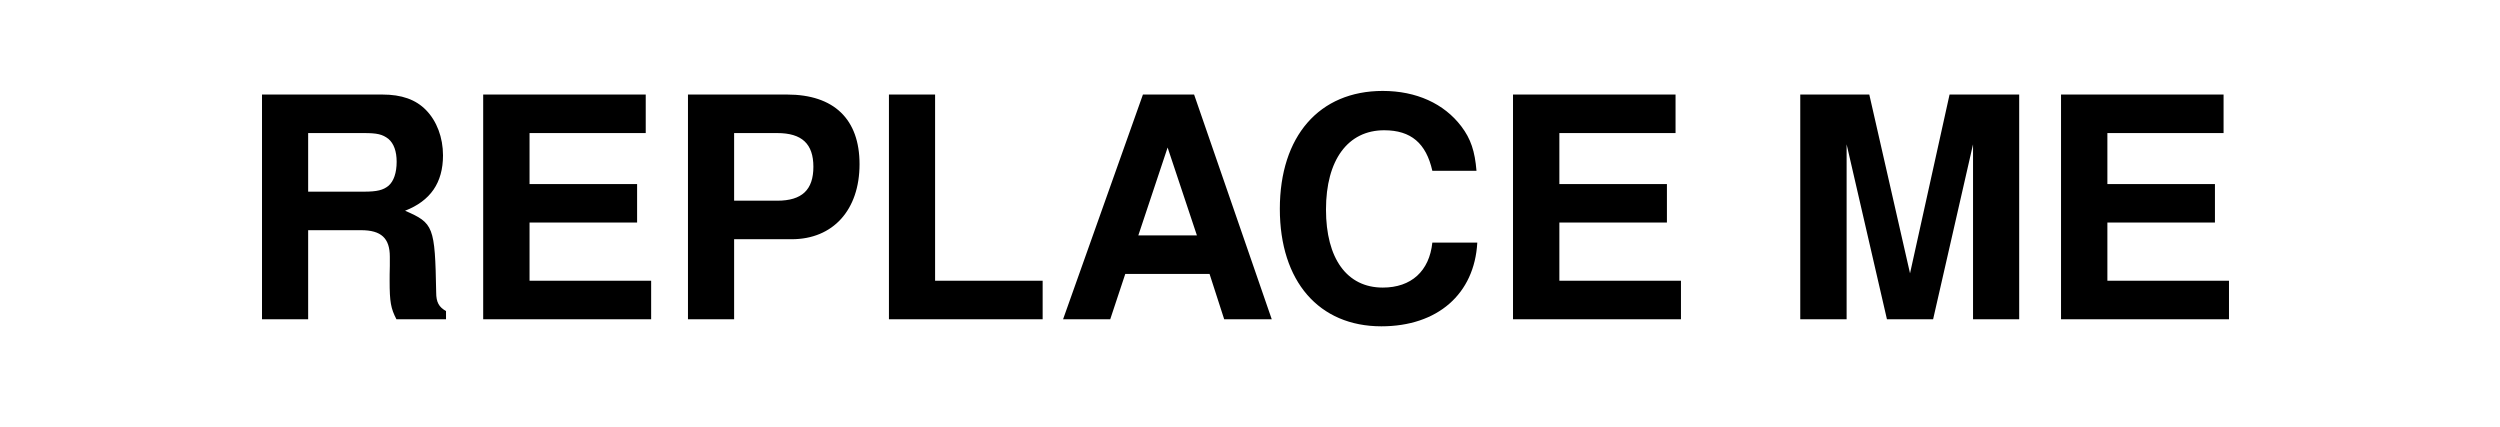
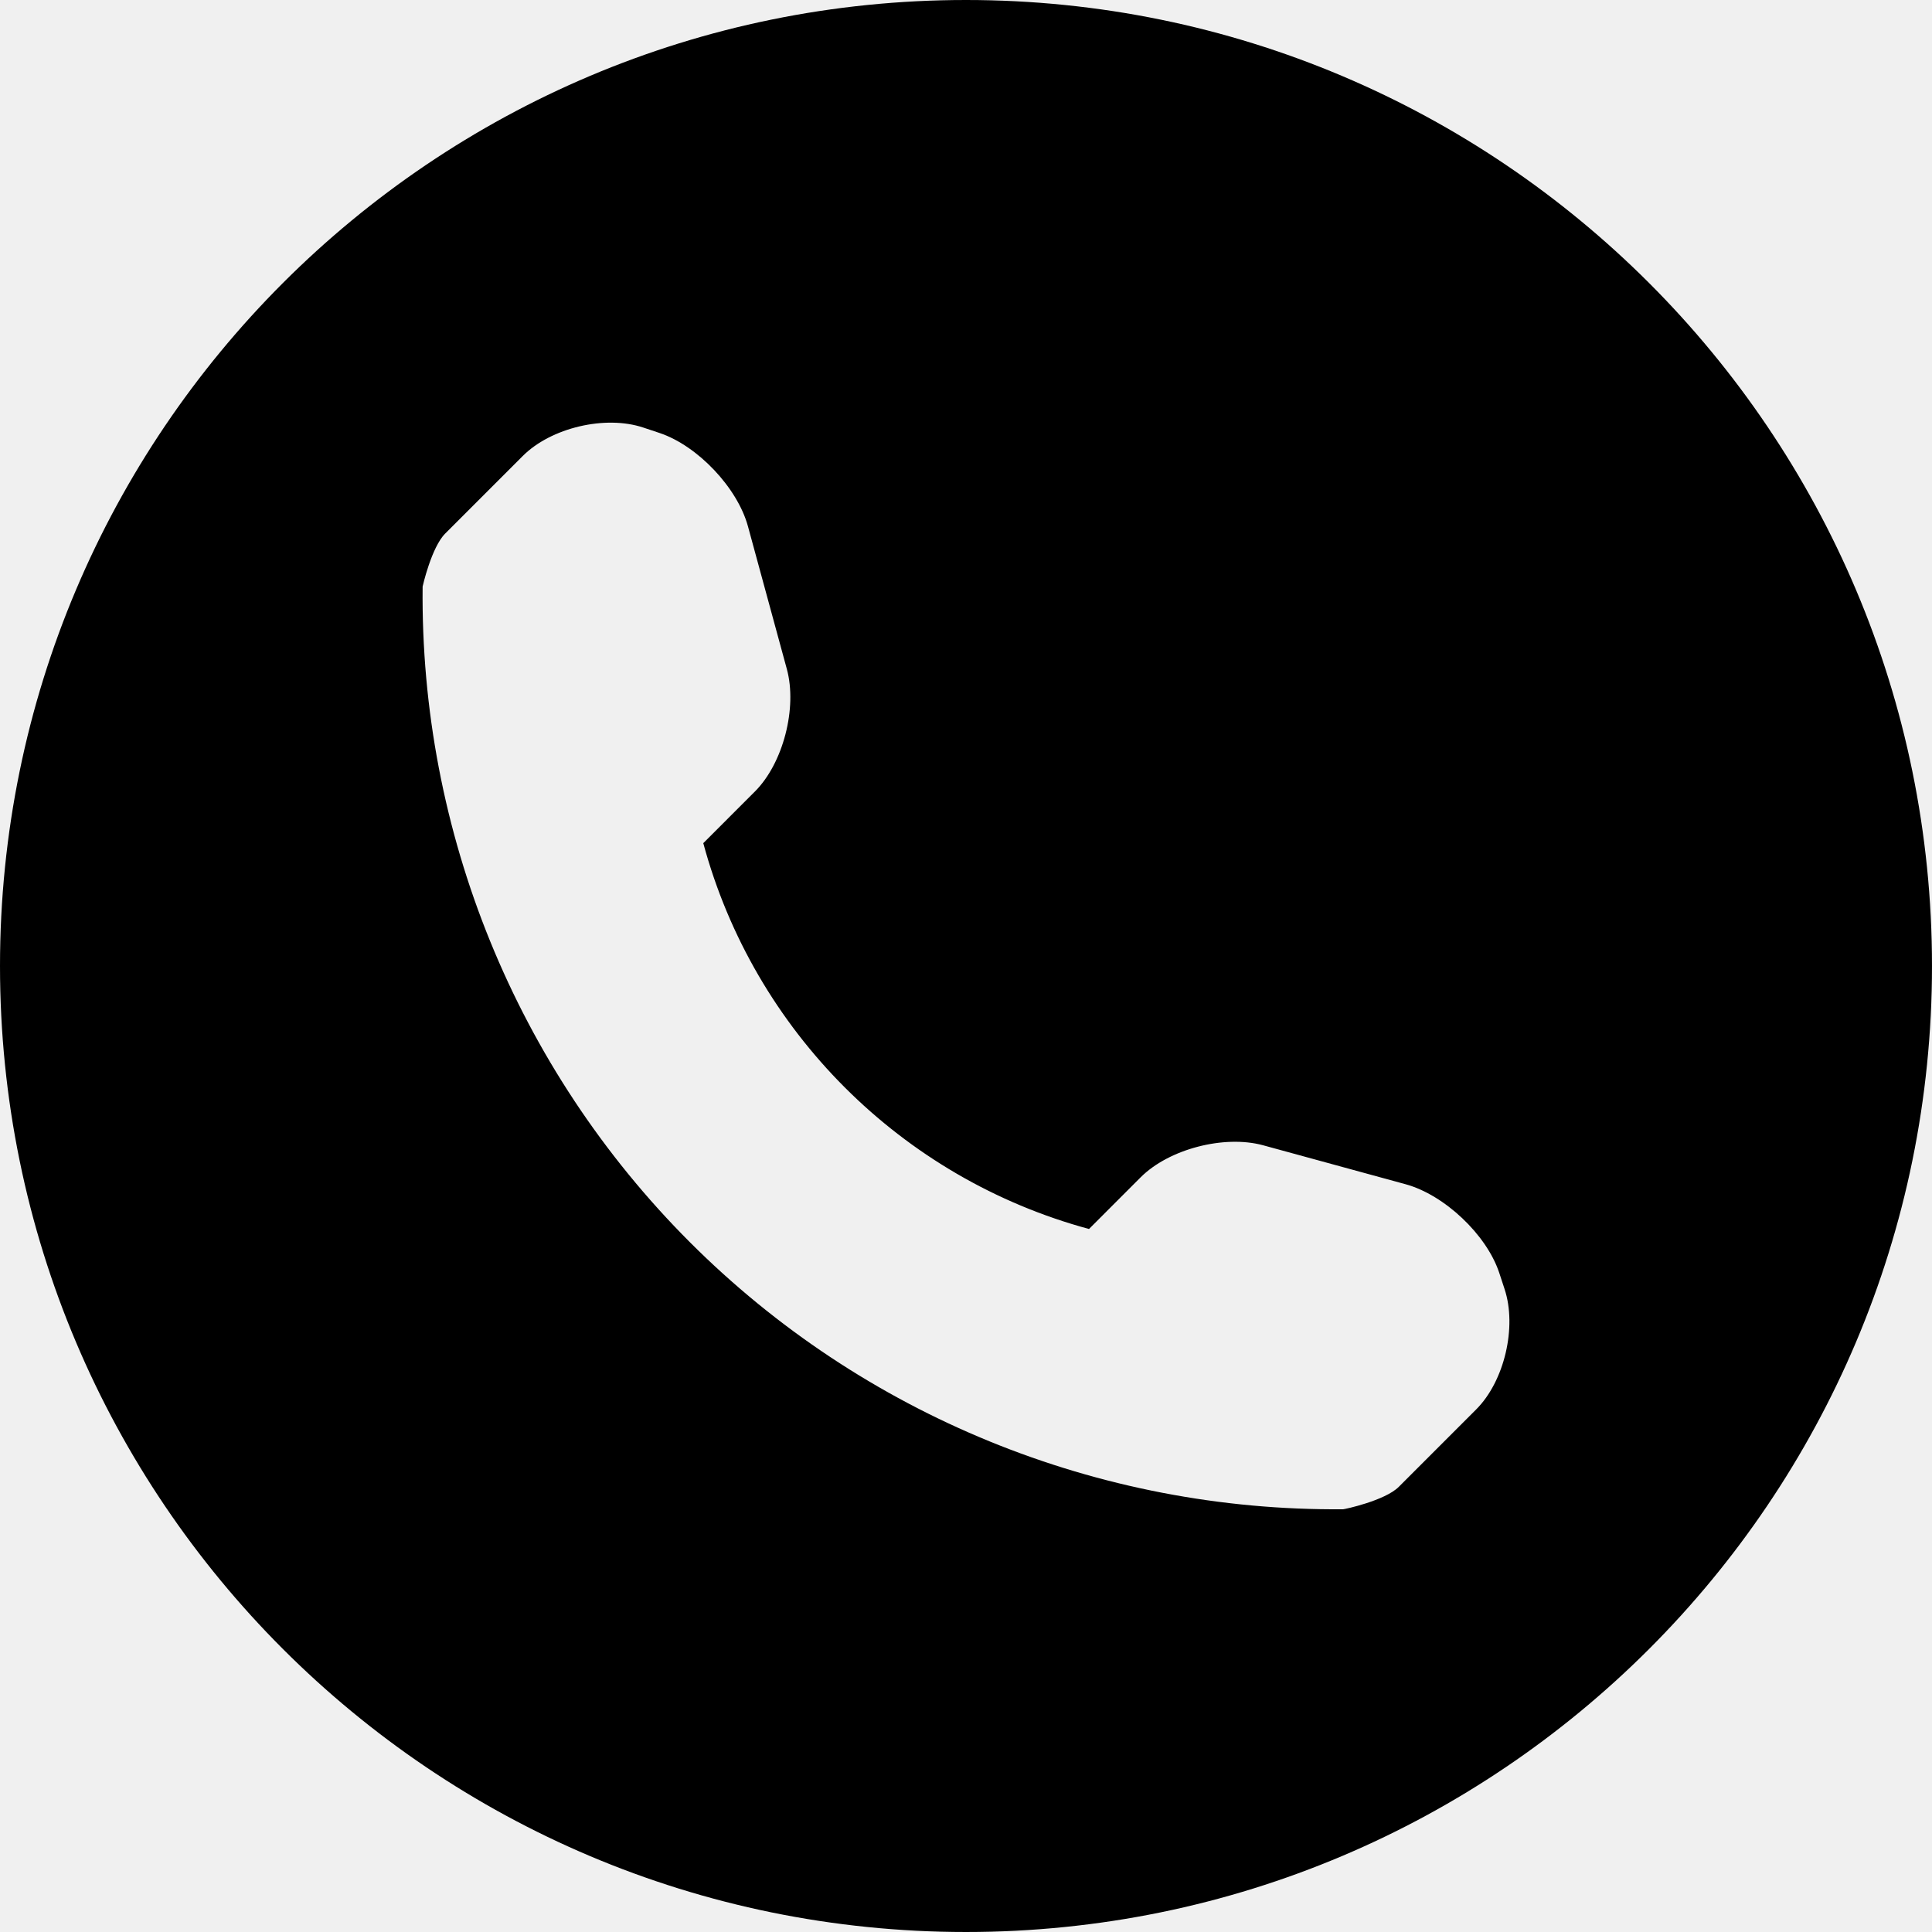
- <svg xmlns="http://www.w3.org/2000/svg" width="457" height="78">
+ <svg xmlns="http://www.w3.org/2000/svg" version="1.1" id="Capa_1" x="0px" y="0px" width="485.213px" height="485.212px" viewBox="0 0 485.213 485.212" style="enable-background:new 0 0 485.213 485.212;" xml:space="preserve">
  <g>
-     <rect fill="#fff" id="canvas_background" height="80" width="459" y="-1" x="-1" />
-     <g display="none" overflow="visible" y="0" x="0" height="100%" width="100%" id="canvasGrid">
-       <rect fill="url(#gridpattern)" stroke-width="0" y="0" x="0" height="100%" width="100%" />
-     </g>
+     <path d="M242.607,0C108.629,0,0.001,108.628,0.001,242.606c0,133.976,108.628,242.606,242.606,242.606   c133.978,0,242.604-108.631,242.604-242.606C485.212,108.628,376.585,0,242.607,0z M370.719,353.989l-19.425,19.429   c-3.468,3.463-13.623,5.624-13.949,5.624c-61.452,0.536-120.621-23.602-164.095-67.08c-43.593-43.618-67.759-102.998-67.11-164.657   c0-0.028,2.224-9.892,5.689-13.324l19.424-19.427c7.108-7.141,20.762-10.368,30.327-7.168l4.086,1.363   c9.537,3.197,19.55,13.742,22.185,23.457l9.771,35.862c2.635,9.743-0.919,23.604-8.025,30.712l-12.97,12.972   c12.734,47.142,49.723,84.138,96.873,96.903l12.965-12.975c7.141-7.141,20.997-10.692,30.719-8.061l35.857,9.806   c9.717,2.67,20.26,12.62,23.456,22.154l1.363,4.145C381.028,333.262,377.826,346.913,370.719,353.989z" />
  </g>
  <g>
-     <text stroke="#000" transform="matrix(2.347637,0,0,2.347637,-187.0069,-235.8773) " font-weight="bold" xml:space="preserve" text-anchor="start" font-family="Helvetica, Arial, sans-serif" font-size="24" id="svg_2" y="125.336" x="98.137" stroke-width="0" fill="#000000">REPLACE ME</text>
-   </g>
+ </g>
+   <g>
+ </g>
+   <g>
+ </g>
+   <g>
+ </g>
+   <g>
+ </g>
+   <g>
+ </g>
+   <g>
+ </g>
+   <g>
+ </g>
+   <g>
+ </g>
+   <g>
+ </g>
+   <g>
+ </g>
+   <g>
+ </g>
+   <g>
+ </g>
+   <g>
+ </g>
+   <g>
+ </g>
</svg>
